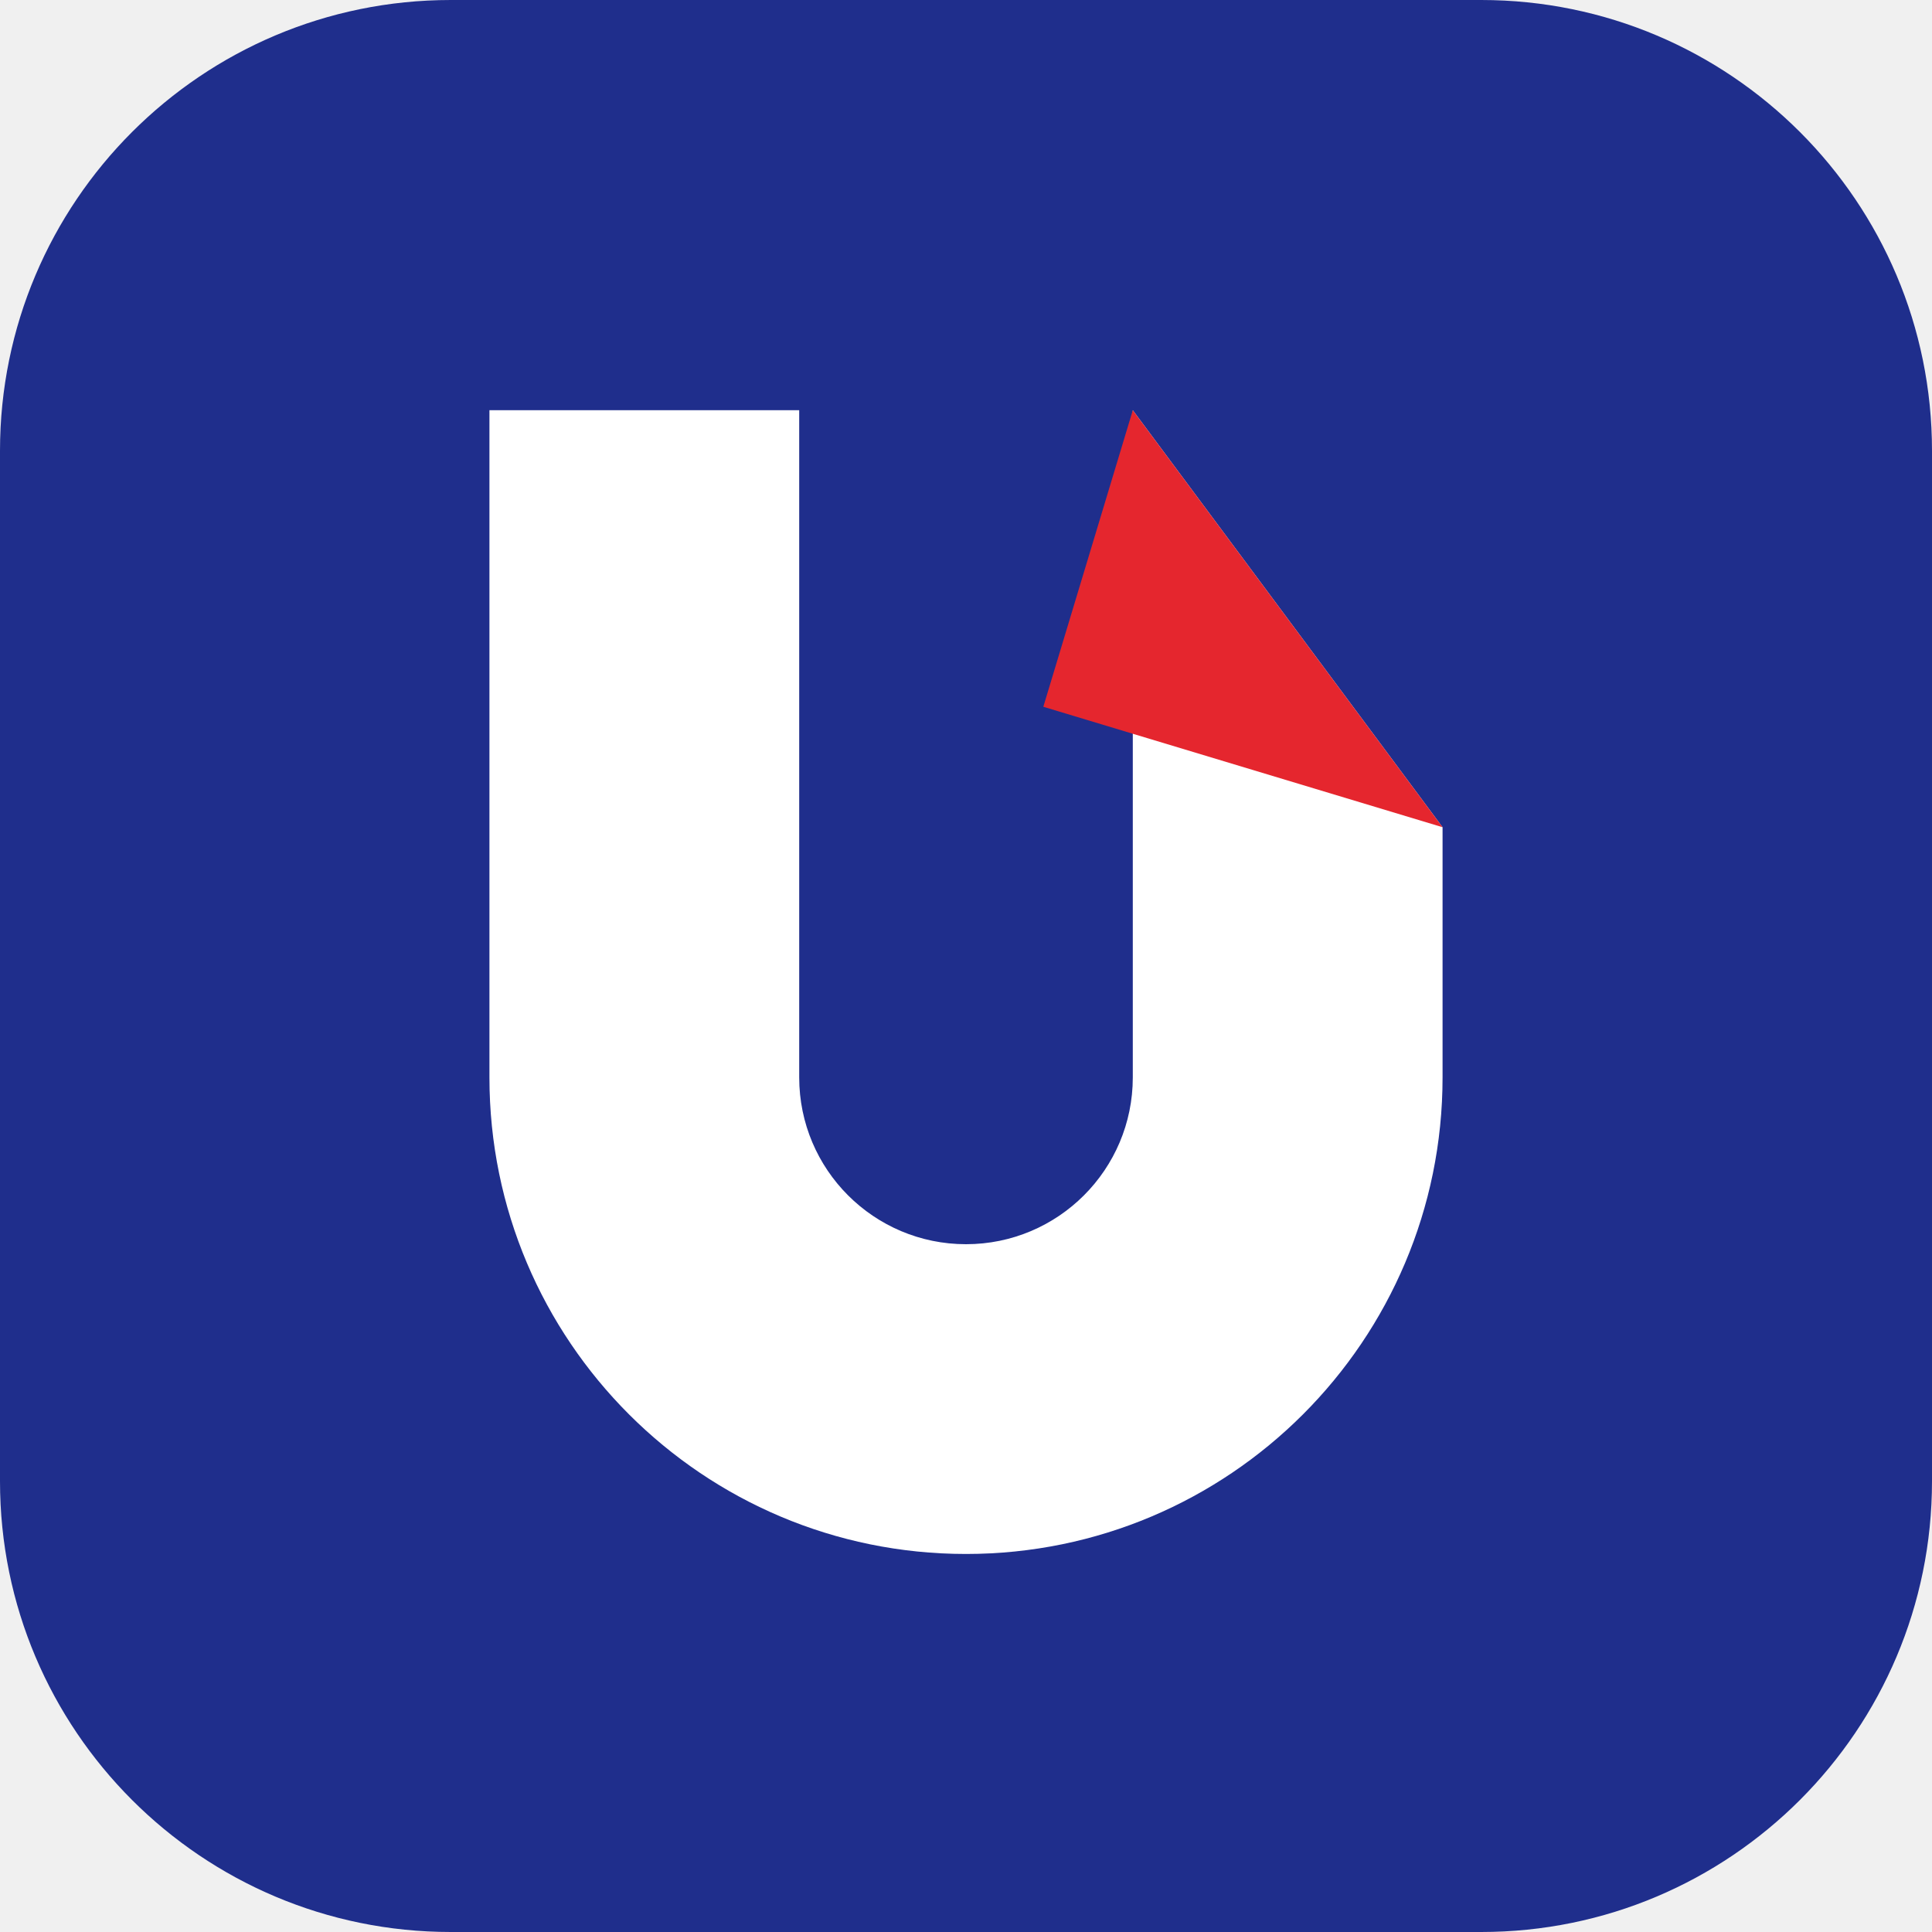
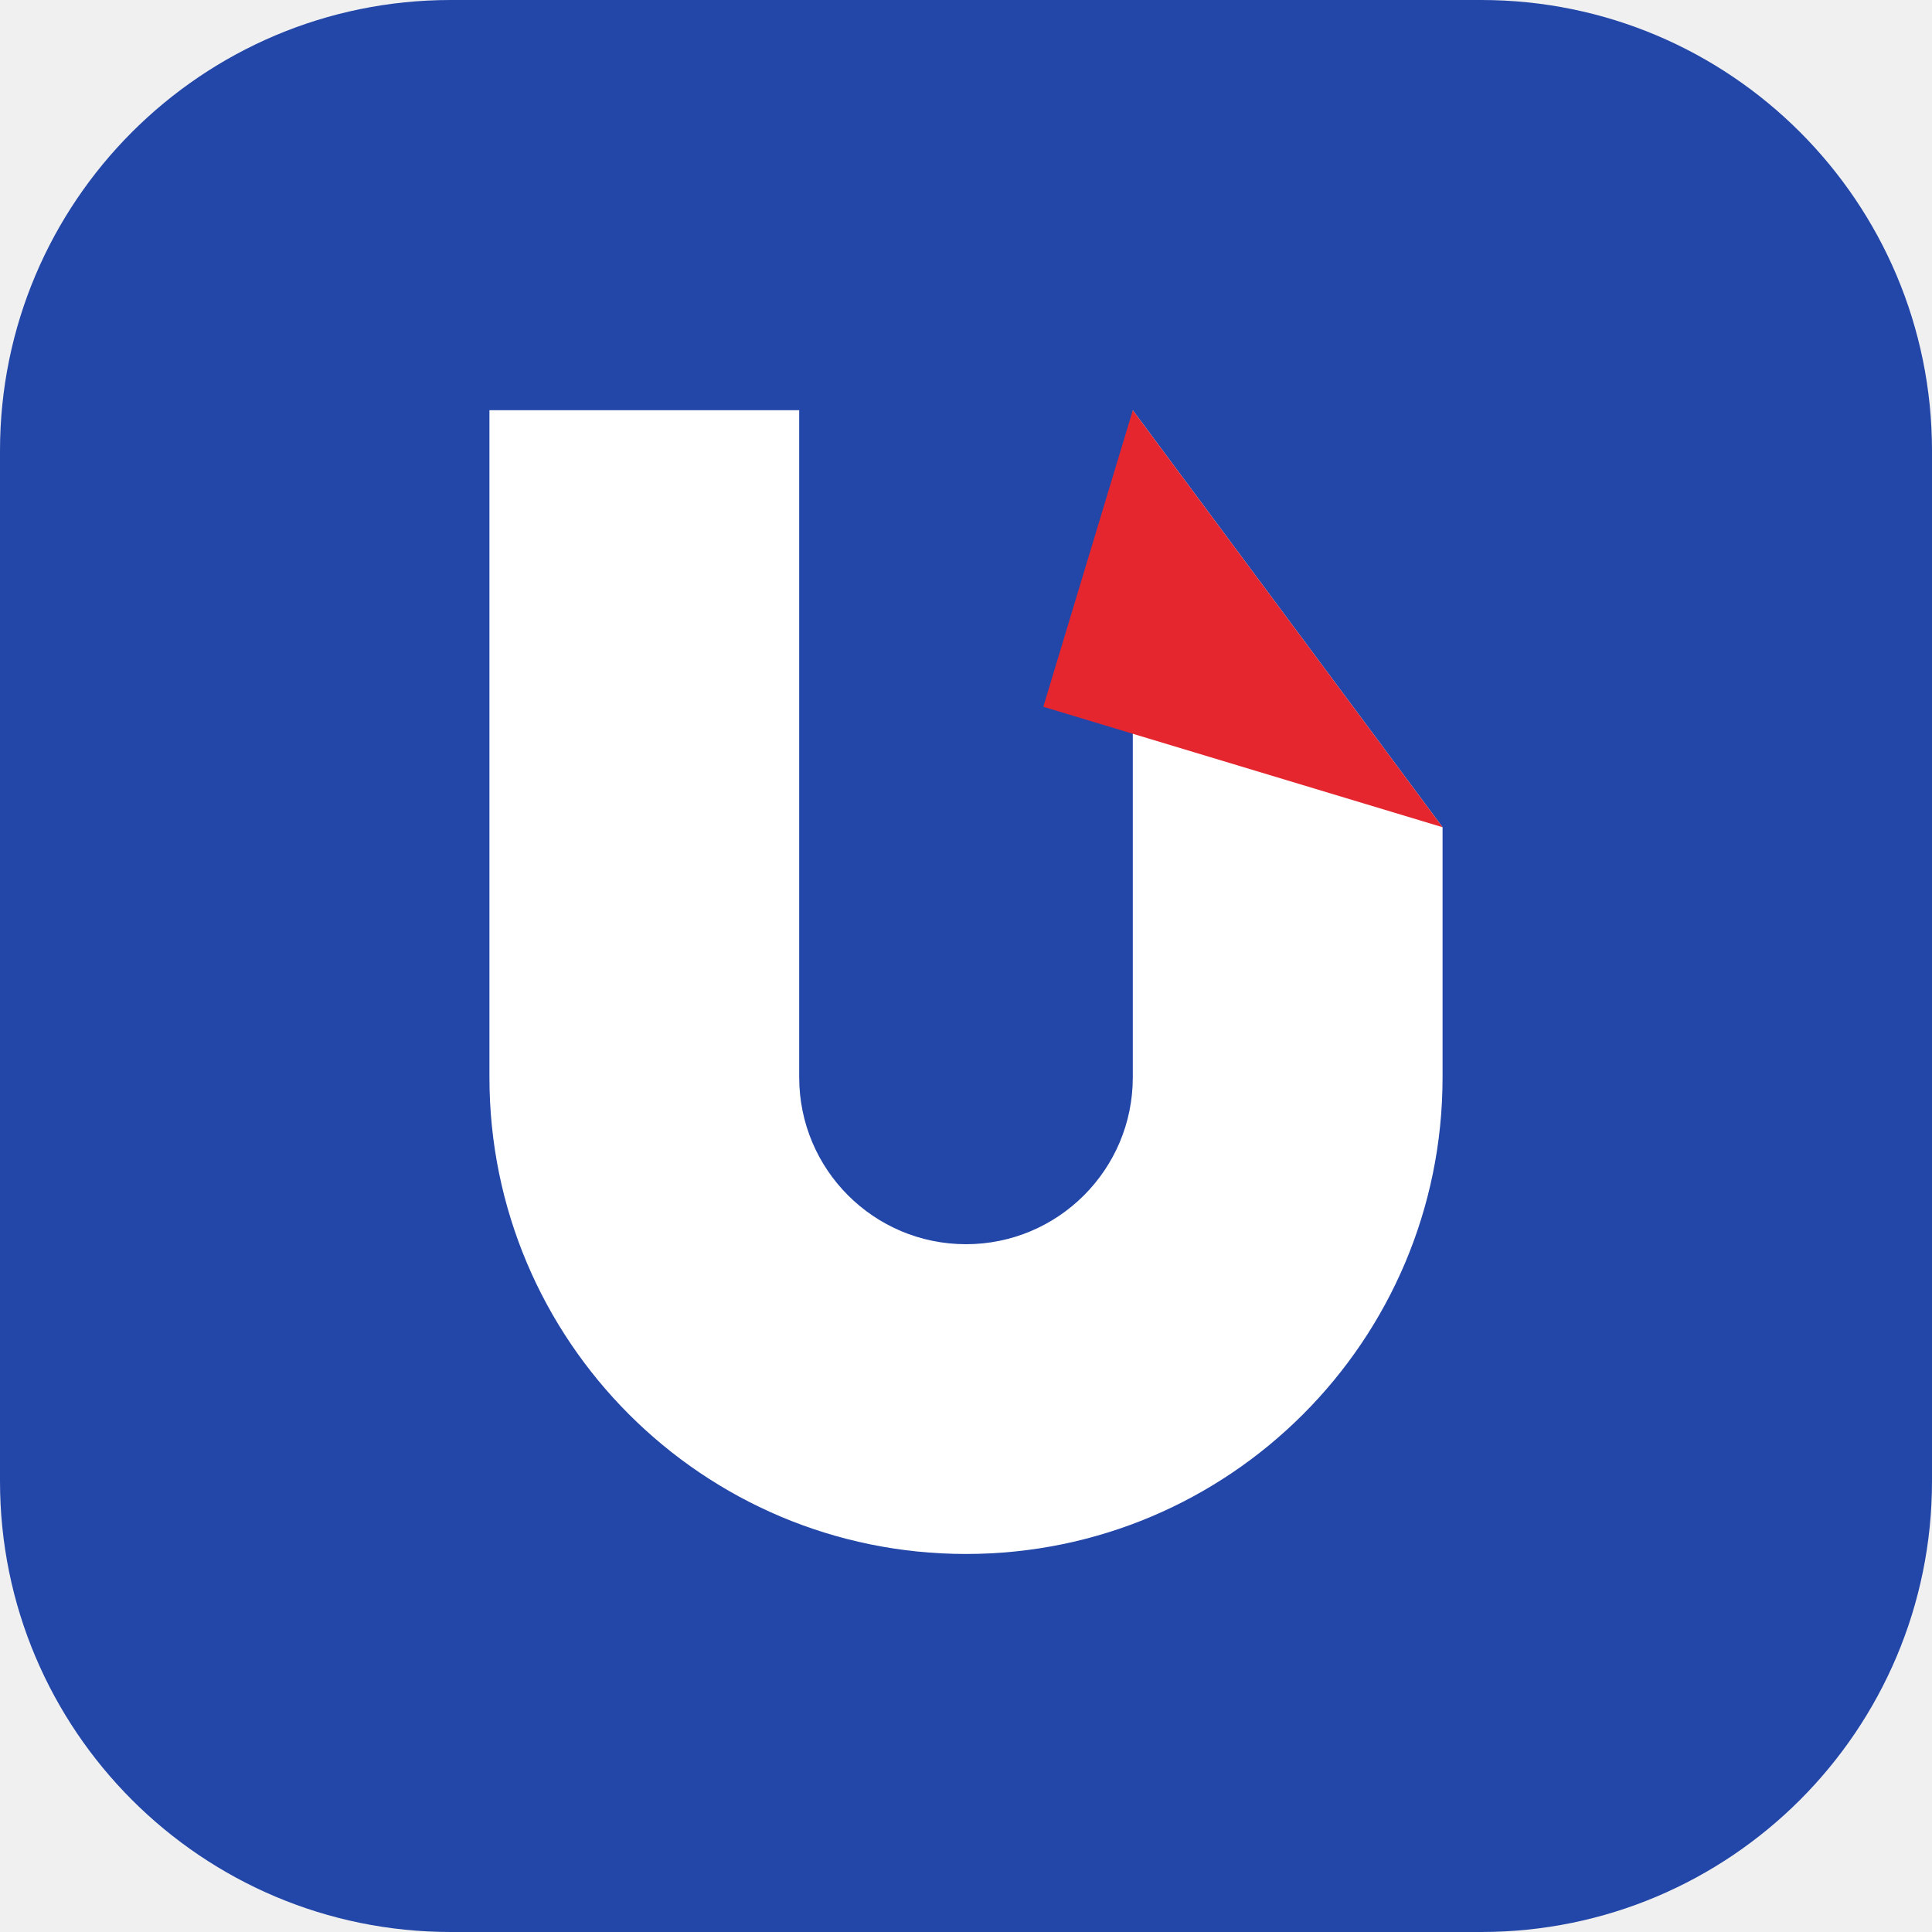
<svg xmlns="http://www.w3.org/2000/svg" viewBox="0 0 120 120" role="img" aria-label="Unfoldia.ai">
-   <rect width="120" height="120" rx="28" fill="#1F2E8C" />
+   <rect width="120" height="120" rx="28" fill="#2347A8" />
  <g transform="translate(60 61) scale(.74) translate(-60 -60)">
    <path d="M20 12H46V68A14 14 0 0 0 74 68V12L100 47V68A40 40 0 0 1 20 68Z" fill="#FFFFFF" />
    <path d="M74 12L100 47L66.49 36.89Z" fill="#E5262E" />
  </g>
</svg>
